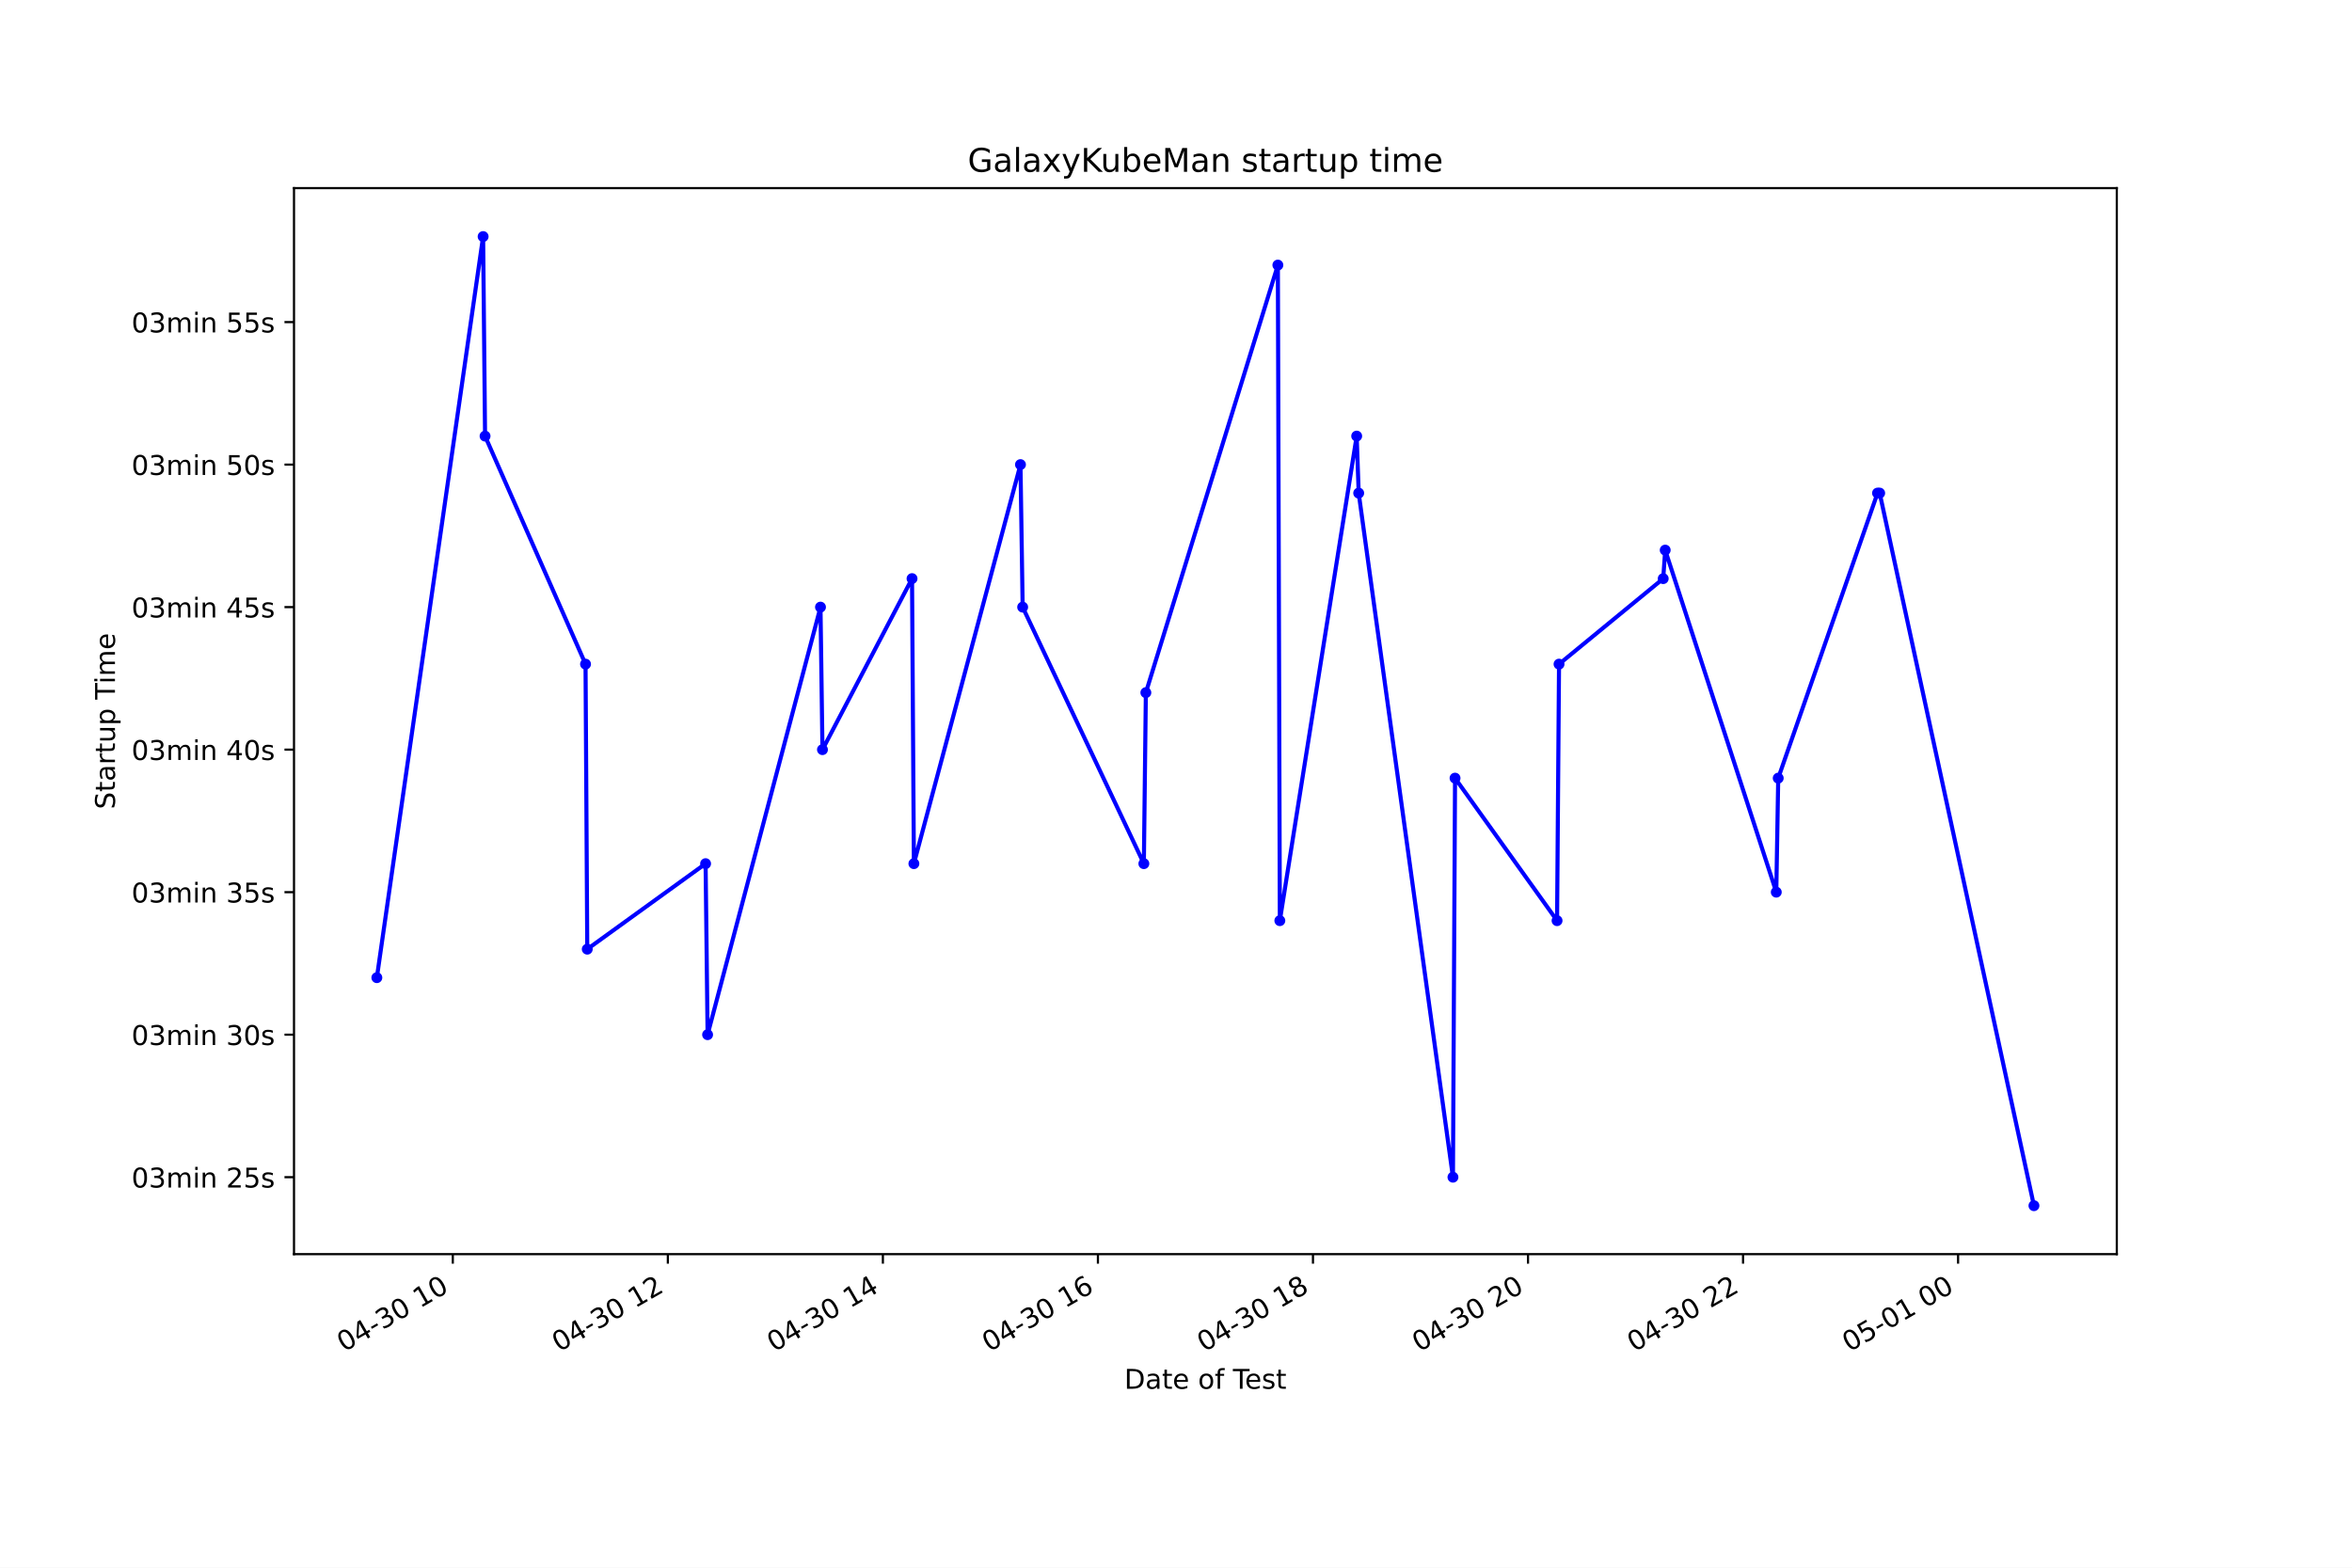
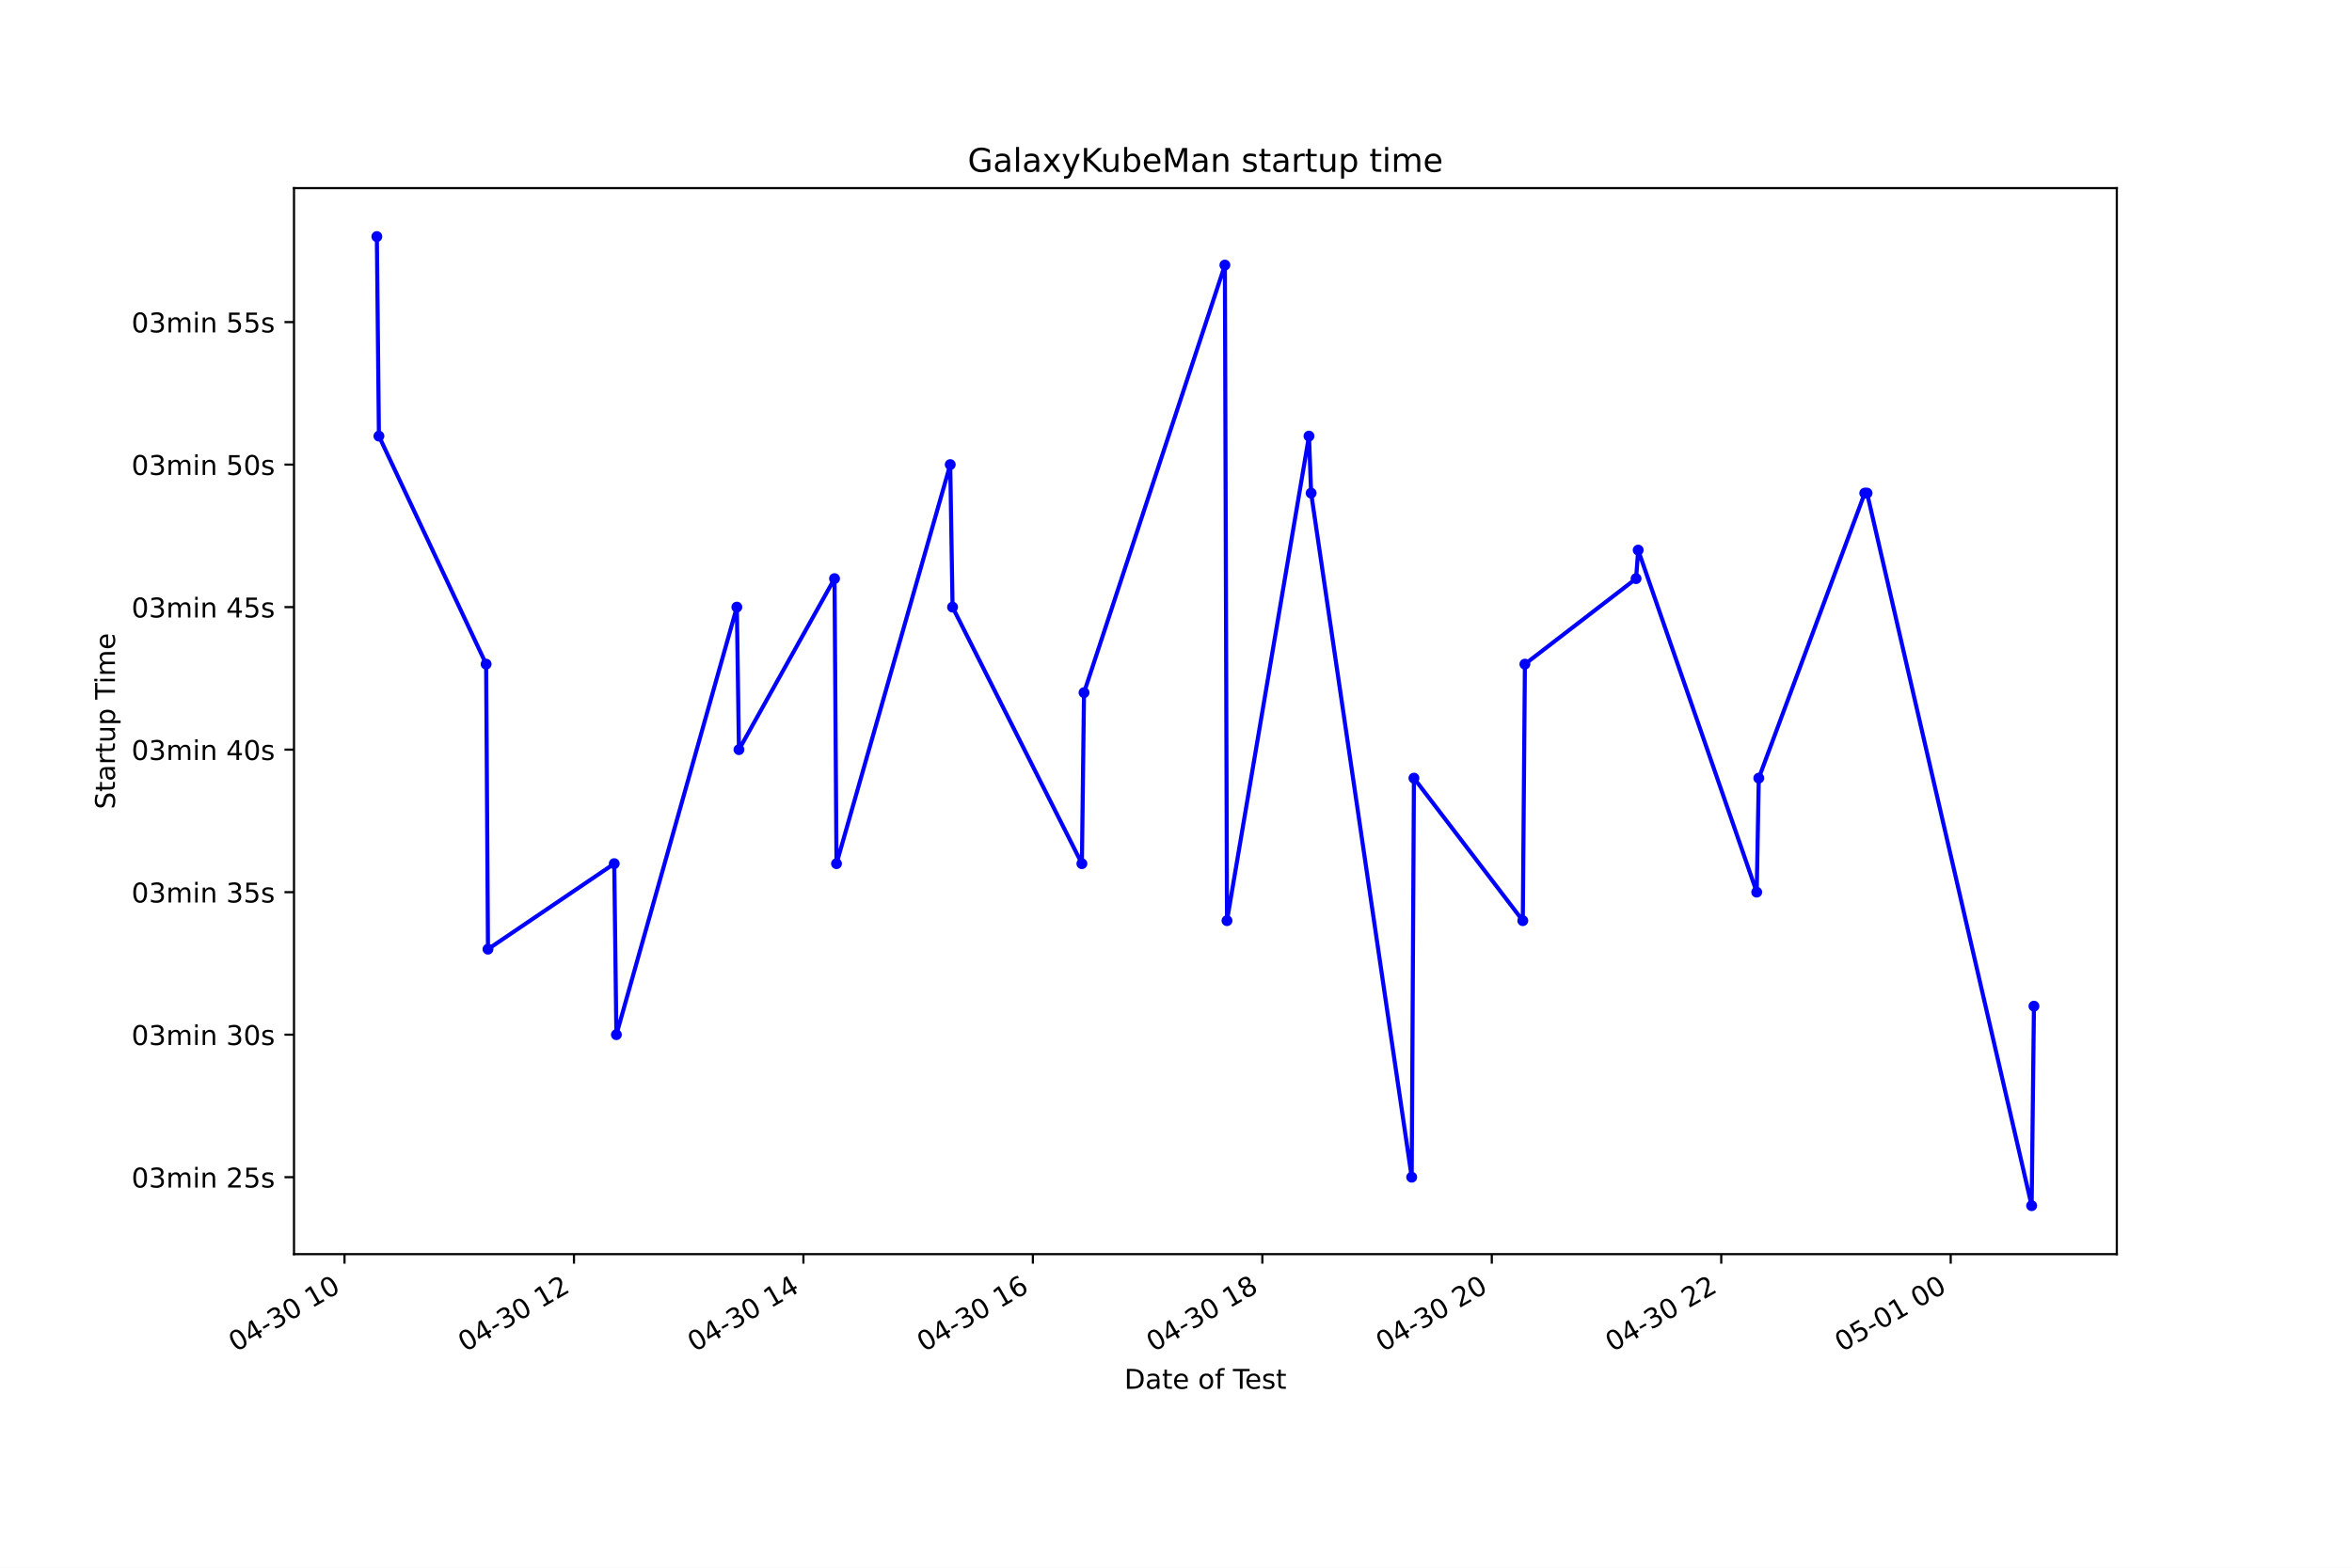
<svg xmlns="http://www.w3.org/2000/svg" xmlns:xlink="http://www.w3.org/1999/xlink" height="576pt" version="1.1" viewBox="0 0 864 576" width="864pt">
  <defs>
    <style type="text/css">*{stroke-linecap:butt;stroke-linejoin:round;}</style>
  </defs>
  <g id="figure_1">
    <g id="patch_1">
      <path d="M 0 576  L 864 576  L 864 0  L 0 0  z " style="fill:#ffffff;" />
    </g>
    <g id="axes_1">
      <g id="patch_2">
        <path d="M 108 460.8  L 777.6 460.8  L 777.6 69.12  L 108 69.12  z " style="fill:#ffffff;" />
      </g>
      <g id="matplotlib.axis_1">
        <g id="xtick_1">
          <g id="line2d_1">
            <defs>
-               <path d="M 0 0  L 0 3.5  " id="mc94b4afe57" style="stroke:#000000;stroke-width:0.8;" />
+               <path d="M 0 0  L 0 3.5  " id="m5b885336c2" style="stroke:#000000;stroke-width:0.8;" />
            </defs>
            <g>
-               <use style="stroke:#000000;stroke-width:0.8;" x="166.337" xlink:href="#mc94b4afe57" y="460.8" />
+               <use style="stroke:#000000;stroke-width:0.8;" x="126.554" xlink:href="#m5b885336c2" y="460.8" />
            </g>
          </g>
          <g id="text_1">
-             <g transform="translate(126.3595 496.8609)rotate(-30)scale(0.1 -0.1)">
+             <g transform="translate(86.57663 496.8609)rotate(-30)scale(0.1 -0.1)">
              <defs>
                <path d="M 2034 4250  Q 1547 4250 1301 3770  Q 1056 3291 1056 2328  Q 1056 1369 1301 889  Q 1547 409 2034 409  Q 2525 409 2770 889  Q 3016 1369 3016 2328  Q 3016 3291 2770 3770  Q 2525 4250 2034 4250  z M 2034 4750  Q 2819 4750 3233 4129  Q 3647 3509 3647 2328  Q 3647 1150 3233 529  Q 2819 -91 2034 -91  Q 1250 -91 836 529  Q 422 1150 422 2328  Q 422 3509 836 4129  Q 1250 4750 2034 4750  z " id="DejaVuSans-30" transform="scale(0.015625)" />
                <path d="M 2419 4116  L 825 1625  L 2419 1625  L 2419 4116  z M 2253 4666  L 3047 4666  L 3047 1625  L 3713 1625  L 3713 1100  L 3047 1100  L 3047 0  L 2419 0  L 2419 1100  L 313 1100  L 313 1709  L 2253 4666  z " id="DejaVuSans-34" transform="scale(0.015625)" />
                <path d="M 313 2009  L 1997 2009  L 1997 1497  L 313 1497  L 313 2009  z " id="DejaVuSans-2d" transform="scale(0.015625)" />
                <path d="M 2597 2516  Q 3050 2419 3304 2112  Q 3559 1806 3559 1356  Q 3559 666 3084 287  Q 2609 -91 1734 -91  Q 1441 -91 1130 -33  Q 819 25 488 141  L 488 750  Q 750 597 1062 519  Q 1375 441 1716 441  Q 2309 441 2620 675  Q 2931 909 2931 1356  Q 2931 1769 2642 2001  Q 2353 2234 1838 2234  L 1294 2234  L 1294 2753  L 1863 2753  Q 2328 2753 2575 2939  Q 2822 3125 2822 3475  Q 2822 3834 2567 4026  Q 2313 4219 1838 4219  Q 1578 4219 1281 4162  Q 984 4106 628 3988  L 628 4550  Q 988 4650 1302 4700  Q 1616 4750 1894 4750  Q 2613 4750 3031 4423  Q 3450 4097 3450 3541  Q 3450 3153 3228 2886  Q 3006 2619 2597 2516  z " id="DejaVuSans-33" transform="scale(0.015625)" />
                <path id="DejaVuSans-20" transform="scale(0.015625)" />
                <path d="M 794 531  L 1825 531  L 1825 4091  L 703 3866  L 703 4441  L 1819 4666  L 2450 4666  L 2450 531  L 3481 531  L 3481 0  L 794 0  L 794 531  z " id="DejaVuSans-31" transform="scale(0.015625)" />
              </defs>
              <use xlink:href="#DejaVuSans-30" />
              <use x="63.623" xlink:href="#DejaVuSans-34" />
              <use x="127.246" xlink:href="#DejaVuSans-2d" />
              <use x="163.33" xlink:href="#DejaVuSans-33" />
              <use x="226.953" xlink:href="#DejaVuSans-30" />
              <use x="290.576" xlink:href="#DejaVuSans-20" />
              <use x="322.363" xlink:href="#DejaVuSans-31" />
              <use x="385.986" xlink:href="#DejaVuSans-30" />
            </g>
          </g>
        </g>
        <g id="xtick_2">
          <g id="line2d_2">
            <g>
-               <use style="stroke:#000000;stroke-width:0.8;" x="245.331" xlink:href="#mc94b4afe57" y="460.8" />
+               <use style="stroke:#000000;stroke-width:0.8;" x="210.844" xlink:href="#m5b885336c2" y="460.8" />
            </g>
          </g>
          <g id="text_2">
-             <g transform="translate(205.3537 496.8609)rotate(-30)scale(0.1 -0.1)">
+             <g transform="translate(170.8668 496.8609)rotate(-30)scale(0.1 -0.1)">
              <defs>
                <path d="M 1228 531  L 3431 531  L 3431 0  L 469 0  L 469 531  Q 828 903 1448 1529  Q 2069 2156 2228 2338  Q 2531 2678 2651 2914  Q 2772 3150 2772 3378  Q 2772 3750 2511 3984  Q 2250 4219 1831 4219  Q 1534 4219 1204 4116  Q 875 4013 500 3803  L 500 4441  Q 881 4594 1212 4672  Q 1544 4750 1819 4750  Q 2544 4750 2975 4387  Q 3406 4025 3406 3419  Q 3406 3131 3298 2873  Q 3191 2616 2906 2266  Q 2828 2175 2409 1742  Q 1991 1309 1228 531  z " id="DejaVuSans-32" transform="scale(0.015625)" />
              </defs>
              <use xlink:href="#DejaVuSans-30" />
              <use x="63.623" xlink:href="#DejaVuSans-34" />
              <use x="127.246" xlink:href="#DejaVuSans-2d" />
              <use x="163.33" xlink:href="#DejaVuSans-33" />
              <use x="226.953" xlink:href="#DejaVuSans-30" />
              <use x="290.576" xlink:href="#DejaVuSans-20" />
              <use x="322.363" xlink:href="#DejaVuSans-31" />
              <use x="385.986" xlink:href="#DejaVuSans-32" />
            </g>
          </g>
        </g>
        <g id="xtick_3">
          <g id="line2d_3">
            <g>
-               <use style="stroke:#000000;stroke-width:0.8;" x="324.325" xlink:href="#mc94b4afe57" y="460.8" />
+               <use style="stroke:#000000;stroke-width:0.8;" x="295.134" xlink:href="#m5b885336c2" y="460.8" />
            </g>
          </g>
          <g id="text_3">
-             <g transform="translate(284.348 496.8609)rotate(-30)scale(0.1 -0.1)">
+             <g transform="translate(255.157 496.8609)rotate(-30)scale(0.1 -0.1)">
              <use xlink:href="#DejaVuSans-30" />
              <use x="63.623" xlink:href="#DejaVuSans-34" />
              <use x="127.246" xlink:href="#DejaVuSans-2d" />
              <use x="163.33" xlink:href="#DejaVuSans-33" />
              <use x="226.953" xlink:href="#DejaVuSans-30" />
              <use x="290.576" xlink:href="#DejaVuSans-20" />
              <use x="322.363" xlink:href="#DejaVuSans-31" />
              <use x="385.986" xlink:href="#DejaVuSans-34" />
            </g>
          </g>
        </g>
        <g id="xtick_4">
          <g id="line2d_4">
            <g>
-               <use style="stroke:#000000;stroke-width:0.8;" x="403.319" xlink:href="#mc94b4afe57" y="460.8" />
+               <use style="stroke:#000000;stroke-width:0.8;" x="379.424" xlink:href="#m5b885336c2" y="460.8" />
            </g>
          </g>
          <g id="text_4">
-             <g transform="translate(363.3422 496.8609)rotate(-30)scale(0.1 -0.1)">
+             <g transform="translate(339.4472 496.8609)rotate(-30)scale(0.1 -0.1)">
              <defs>
                <path d="M 2113 2584  Q 1688 2584 1439 2293  Q 1191 2003 1191 1497  Q 1191 994 1439 701  Q 1688 409 2113 409  Q 2538 409 2786 701  Q 3034 994 3034 1497  Q 3034 2003 2786 2293  Q 2538 2584 2113 2584  z M 3366 4563  L 3366 3988  Q 3128 4100 2886 4159  Q 2644 4219 2406 4219  Q 1781 4219 1451 3797  Q 1122 3375 1075 2522  Q 1259 2794 1537 2939  Q 1816 3084 2150 3084  Q 2853 3084 3261 2657  Q 3669 2231 3669 1497  Q 3669 778 3244 343  Q 2819 -91 2113 -91  Q 1303 -91 875 529  Q 447 1150 447 2328  Q 447 3434 972 4092  Q 1497 4750 2381 4750  Q 2619 4750 2861 4703  Q 3103 4656 3366 4563  z " id="DejaVuSans-36" transform="scale(0.015625)" />
              </defs>
              <use xlink:href="#DejaVuSans-30" />
              <use x="63.623" xlink:href="#DejaVuSans-34" />
              <use x="127.246" xlink:href="#DejaVuSans-2d" />
              <use x="163.33" xlink:href="#DejaVuSans-33" />
              <use x="226.953" xlink:href="#DejaVuSans-30" />
              <use x="290.576" xlink:href="#DejaVuSans-20" />
              <use x="322.363" xlink:href="#DejaVuSans-31" />
              <use x="385.986" xlink:href="#DejaVuSans-36" />
            </g>
          </g>
        </g>
        <g id="xtick_5">
          <g id="line2d_5">
            <g>
-               <use style="stroke:#000000;stroke-width:0.8;" x="482.314" xlink:href="#mc94b4afe57" y="460.8" />
+               <use style="stroke:#000000;stroke-width:0.8;" x="463.714" xlink:href="#m5b885336c2" y="460.8" />
            </g>
          </g>
          <g id="text_5">
-             <g transform="translate(442.3364 496.8609)rotate(-30)scale(0.1 -0.1)">
+             <g transform="translate(423.7373 496.8609)rotate(-30)scale(0.1 -0.1)">
              <defs>
                <path d="M 2034 2216  Q 1584 2216 1326 1975  Q 1069 1734 1069 1313  Q 1069 891 1326 650  Q 1584 409 2034 409  Q 2484 409 2743 651  Q 3003 894 3003 1313  Q 3003 1734 2745 1975  Q 2488 2216 2034 2216  z M 1403 2484  Q 997 2584 770 2862  Q 544 3141 544 3541  Q 544 4100 942 4425  Q 1341 4750 2034 4750  Q 2731 4750 3128 4425  Q 3525 4100 3525 3541  Q 3525 3141 3298 2862  Q 3072 2584 2669 2484  Q 3125 2378 3379 2068  Q 3634 1759 3634 1313  Q 3634 634 3220 271  Q 2806 -91 2034 -91  Q 1263 -91 848 271  Q 434 634 434 1313  Q 434 1759 690 2068  Q 947 2378 1403 2484  z M 1172 3481  Q 1172 3119 1398 2916  Q 1625 2713 2034 2713  Q 2441 2713 2670 2916  Q 2900 3119 2900 3481  Q 2900 3844 2670 4047  Q 2441 4250 2034 4250  Q 1625 4250 1398 4047  Q 1172 3844 1172 3481  z " id="DejaVuSans-38" transform="scale(0.015625)" />
              </defs>
              <use xlink:href="#DejaVuSans-30" />
              <use x="63.623" xlink:href="#DejaVuSans-34" />
              <use x="127.246" xlink:href="#DejaVuSans-2d" />
              <use x="163.33" xlink:href="#DejaVuSans-33" />
              <use x="226.953" xlink:href="#DejaVuSans-30" />
              <use x="290.576" xlink:href="#DejaVuSans-20" />
              <use x="322.363" xlink:href="#DejaVuSans-31" />
              <use x="385.986" xlink:href="#DejaVuSans-38" />
            </g>
          </g>
        </g>
        <g id="xtick_6">
          <g id="line2d_6">
            <g>
-               <use style="stroke:#000000;stroke-width:0.8;" x="561.308" xlink:href="#mc94b4afe57" y="460.8" />
+               <use style="stroke:#000000;stroke-width:0.8;" x="548.005" xlink:href="#m5b885336c2" y="460.8" />
            </g>
          </g>
          <g id="text_6">
-             <g transform="translate(521.3306 496.8609)rotate(-30)scale(0.1 -0.1)">
+             <g transform="translate(508.0275 496.8609)rotate(-30)scale(0.1 -0.1)">
              <use xlink:href="#DejaVuSans-30" />
              <use x="63.623" xlink:href="#DejaVuSans-34" />
              <use x="127.246" xlink:href="#DejaVuSans-2d" />
              <use x="163.33" xlink:href="#DejaVuSans-33" />
              <use x="226.953" xlink:href="#DejaVuSans-30" />
              <use x="290.576" xlink:href="#DejaVuSans-20" />
              <use x="322.363" xlink:href="#DejaVuSans-32" />
              <use x="385.986" xlink:href="#DejaVuSans-30" />
            </g>
          </g>
        </g>
        <g id="xtick_7">
          <g id="line2d_7">
            <g>
-               <use style="stroke:#000000;stroke-width:0.8;" x="640.302" xlink:href="#mc94b4afe57" y="460.8" />
+               <use style="stroke:#000000;stroke-width:0.8;" x="632.295" xlink:href="#m5b885336c2" y="460.8" />
            </g>
          </g>
          <g id="text_7">
-             <g transform="translate(600.3249 496.8609)rotate(-30)scale(0.1 -0.1)">
+             <g transform="translate(592.3177 496.8609)rotate(-30)scale(0.1 -0.1)">
              <use xlink:href="#DejaVuSans-30" />
              <use x="63.623" xlink:href="#DejaVuSans-34" />
              <use x="127.246" xlink:href="#DejaVuSans-2d" />
              <use x="163.33" xlink:href="#DejaVuSans-33" />
              <use x="226.953" xlink:href="#DejaVuSans-30" />
              <use x="290.576" xlink:href="#DejaVuSans-20" />
              <use x="322.363" xlink:href="#DejaVuSans-32" />
              <use x="385.986" xlink:href="#DejaVuSans-32" />
            </g>
          </g>
        </g>
        <g id="xtick_8">
          <g id="line2d_8">
            <g>
-               <use style="stroke:#000000;stroke-width:0.8;" x="719.296" xlink:href="#mc94b4afe57" y="460.8" />
+               <use style="stroke:#000000;stroke-width:0.8;" x="716.585" xlink:href="#m5b885336c2" y="460.8" />
            </g>
          </g>
          <g id="text_8">
-             <g transform="translate(679.3191 496.8609)rotate(-30)scale(0.1 -0.1)">
+             <g transform="translate(676.6079 496.8609)rotate(-30)scale(0.1 -0.1)">
              <defs>
                <path d="M 691 4666  L 3169 4666  L 3169 4134  L 1269 4134  L 1269 2991  Q 1406 3038 1543 3061  Q 1681 3084 1819 3084  Q 2600 3084 3056 2656  Q 3513 2228 3513 1497  Q 3513 744 3044 326  Q 2575 -91 1722 -91  Q 1428 -91 1123 -41  Q 819 9 494 109  L 494 744  Q 775 591 1075 516  Q 1375 441 1709 441  Q 2250 441 2565 725  Q 2881 1009 2881 1497  Q 2881 1984 2565 2268  Q 2250 2553 1709 2553  Q 1456 2553 1204 2497  Q 953 2441 691 2322  L 691 4666  z " id="DejaVuSans-35" transform="scale(0.015625)" />
              </defs>
              <use xlink:href="#DejaVuSans-30" />
              <use x="63.623" xlink:href="#DejaVuSans-35" />
              <use x="127.246" xlink:href="#DejaVuSans-2d" />
              <use x="163.33" xlink:href="#DejaVuSans-30" />
              <use x="226.953" xlink:href="#DejaVuSans-31" />
              <use x="290.576" xlink:href="#DejaVuSans-20" />
              <use x="322.363" xlink:href="#DejaVuSans-30" />
              <use x="385.986" xlink:href="#DejaVuSans-30" />
            </g>
          </g>
        </g>
        <g id="text_9">
          <g transform="translate(413.0063 510.2604)scale(0.1 -0.1)">
            <defs>
              <path d="M 1259 4147  L 1259 519  L 2022 519  Q 2988 519 3436 956  Q 3884 1394 3884 2338  Q 3884 3275 3436 3711  Q 2988 4147 2022 4147  L 1259 4147  z M 628 4666  L 1925 4666  Q 3281 4666 3915 4102  Q 4550 3538 4550 2338  Q 4550 1131 3912 565  Q 3275 0 1925 0  L 628 0  L 628 4666  z " id="DejaVuSans-44" transform="scale(0.015625)" />
              <path d="M 2194 1759  Q 1497 1759 1228 1600  Q 959 1441 959 1056  Q 959 750 1161 570  Q 1363 391 1709 391  Q 2188 391 2477 730  Q 2766 1069 2766 1631  L 2766 1759  L 2194 1759  z M 3341 1997  L 3341 0  L 2766 0  L 2766 531  Q 2569 213 2275 61  Q 1981 -91 1556 -91  Q 1019 -91 701 211  Q 384 513 384 1019  Q 384 1609 779 1909  Q 1175 2209 1959 2209  L 2766 2209  L 2766 2266  Q 2766 2663 2505 2880  Q 2244 3097 1772 3097  Q 1472 3097 1187 3025  Q 903 2953 641 2809  L 641 3341  Q 956 3463 1253 3523  Q 1550 3584 1831 3584  Q 2591 3584 2966 3190  Q 3341 2797 3341 1997  z " id="DejaVuSans-61" transform="scale(0.015625)" />
              <path d="M 1172 4494  L 1172 3500  L 2356 3500  L 2356 3053  L 1172 3053  L 1172 1153  Q 1172 725 1289 603  Q 1406 481 1766 481  L 2356 481  L 2356 0  L 1766 0  Q 1100 0 847 248  Q 594 497 594 1153  L 594 3053  L 172 3053  L 172 3500  L 594 3500  L 594 4494  L 1172 4494  z " id="DejaVuSans-74" transform="scale(0.015625)" />
              <path d="M 3597 1894  L 3597 1613  L 953 1613  Q 991 1019 1311 708  Q 1631 397 2203 397  Q 2534 397 2845 478  Q 3156 559 3463 722  L 3463 178  Q 3153 47 2828 -22  Q 2503 -91 2169 -91  Q 1331 -91 842 396  Q 353 884 353 1716  Q 353 2575 817 3079  Q 1281 3584 2069 3584  Q 2775 3584 3186 3129  Q 3597 2675 3597 1894  z M 3022 2063  Q 3016 2534 2758 2815  Q 2500 3097 2075 3097  Q 1594 3097 1305 2825  Q 1016 2553 972 2059  L 3022 2063  z " id="DejaVuSans-65" transform="scale(0.015625)" />
              <path d="M 1959 3097  Q 1497 3097 1228 2736  Q 959 2375 959 1747  Q 959 1119 1226 758  Q 1494 397 1959 397  Q 2419 397 2687 759  Q 2956 1122 2956 1747  Q 2956 2369 2687 2733  Q 2419 3097 1959 3097  z M 1959 3584  Q 2709 3584 3137 3096  Q 3566 2609 3566 1747  Q 3566 888 3137 398  Q 2709 -91 1959 -91  Q 1206 -91 779 398  Q 353 888 353 1747  Q 353 2609 779 3096  Q 1206 3584 1959 3584  z " id="DejaVuSans-6f" transform="scale(0.015625)" />
              <path d="M 2375 4863  L 2375 4384  L 1825 4384  Q 1516 4384 1395 4259  Q 1275 4134 1275 3809  L 1275 3500  L 2222 3500  L 2222 3053  L 1275 3053  L 1275 0  L 697 0  L 697 3053  L 147 3053  L 147 3500  L 697 3500  L 697 3744  Q 697 4328 969 4595  Q 1241 4863 1831 4863  L 2375 4863  z " id="DejaVuSans-66" transform="scale(0.015625)" />
              <path d="M -19 4666  L 3928 4666  L 3928 4134  L 2272 4134  L 2272 0  L 1638 0  L 1638 4134  L -19 4134  L -19 4666  z " id="DejaVuSans-54" transform="scale(0.015625)" />
              <path d="M 2834 3397  L 2834 2853  Q 2591 2978 2328 3040  Q 2066 3103 1784 3103  Q 1356 3103 1142 2972  Q 928 2841 928 2578  Q 928 2378 1081 2264  Q 1234 2150 1697 2047  L 1894 2003  Q 2506 1872 2764 1633  Q 3022 1394 3022 966  Q 3022 478 2636 193  Q 2250 -91 1575 -91  Q 1294 -91 989 -36  Q 684 19 347 128  L 347 722  Q 666 556 975 473  Q 1284 391 1588 391  Q 1994 391 2212 530  Q 2431 669 2431 922  Q 2431 1156 2273 1281  Q 2116 1406 1581 1522  L 1381 1569  Q 847 1681 609 1914  Q 372 2147 372 2553  Q 372 3047 722 3315  Q 1072 3584 1716 3584  Q 2034 3584 2315 3537  Q 2597 3491 2834 3397  z " id="DejaVuSans-73" transform="scale(0.015625)" />
            </defs>
            <use xlink:href="#DejaVuSans-44" />
            <use x="77.002" xlink:href="#DejaVuSans-61" />
            <use x="138.281" xlink:href="#DejaVuSans-74" />
            <use x="177.49" xlink:href="#DejaVuSans-65" />
            <use x="239.014" xlink:href="#DejaVuSans-20" />
            <use x="270.801" xlink:href="#DejaVuSans-6f" />
            <use x="331.982" xlink:href="#DejaVuSans-66" />
            <use x="367.188" xlink:href="#DejaVuSans-20" />
            <use x="398.975" xlink:href="#DejaVuSans-54" />
            <use x="443.059" xlink:href="#DejaVuSans-65" />
            <use x="504.582" xlink:href="#DejaVuSans-73" />
            <use x="556.682" xlink:href="#DejaVuSans-74" />
          </g>
        </g>
      </g>
      <g id="matplotlib.axis_2">
        <g id="ytick_1">
          <g id="line2d_9">
            <defs>
-               <path d="M 0 0  L -3.5 0  " id="m1eb9b93378" style="stroke:#000000;stroke-width:0.8;" />
+               <path d="M 0 0  L -3.5 0  " id="m0402d2eac6" style="stroke:#000000;stroke-width:0.8;" />
            </defs>
            <g>
-               <use style="stroke:#000000;stroke-width:0.8;" x="108" xlink:href="#m1eb9b93378" y="432.524" />
+               <use style="stroke:#000000;stroke-width:0.8;" x="108" xlink:href="#m0402d2eac6" y="432.524" />
            </g>
          </g>
          <g id="text_10">
            <g transform="translate(48.30625 436.3229)scale(0.1 -0.1)">
              <defs>
                <path d="M 3328 2828  Q 3544 3216 3844 3400  Q 4144 3584 4550 3584  Q 5097 3584 5394 3201  Q 5691 2819 5691 2113  L 5691 0  L 5113 0  L 5113 2094  Q 5113 2597 4934 2840  Q 4756 3084 4391 3084  Q 3944 3084 3684 2787  Q 3425 2491 3425 1978  L 3425 0  L 2847 0  L 2847 2094  Q 2847 2600 2669 2842  Q 2491 3084 2119 3084  Q 1678 3084 1418 2786  Q 1159 2488 1159 1978  L 1159 0  L 581 0  L 581 3500  L 1159 3500  L 1159 2956  Q 1356 3278 1631 3431  Q 1906 3584 2284 3584  Q 2666 3584 2933 3390  Q 3200 3197 3328 2828  z " id="DejaVuSans-6d" transform="scale(0.015625)" />
                <path d="M 603 3500  L 1178 3500  L 1178 0  L 603 0  L 603 3500  z M 603 4863  L 1178 4863  L 1178 4134  L 603 4134  L 603 4863  z " id="DejaVuSans-69" transform="scale(0.015625)" />
                <path d="M 3513 2113  L 3513 0  L 2938 0  L 2938 2094  Q 2938 2591 2744 2837  Q 2550 3084 2163 3084  Q 1697 3084 1428 2787  Q 1159 2491 1159 1978  L 1159 0  L 581 0  L 581 3500  L 1159 3500  L 1159 2956  Q 1366 3272 1645 3428  Q 1925 3584 2291 3584  Q 2894 3584 3203 3211  Q 3513 2838 3513 2113  z " id="DejaVuSans-6e" transform="scale(0.015625)" />
              </defs>
              <use xlink:href="#DejaVuSans-30" />
              <use x="63.623" xlink:href="#DejaVuSans-33" />
              <use x="127.246" xlink:href="#DejaVuSans-6d" />
              <use x="224.658" xlink:href="#DejaVuSans-69" />
              <use x="252.441" xlink:href="#DejaVuSans-6e" />
              <use x="315.82" xlink:href="#DejaVuSans-20" />
              <use x="347.607" xlink:href="#DejaVuSans-32" />
              <use x="411.23" xlink:href="#DejaVuSans-35" />
              <use x="474.854" xlink:href="#DejaVuSans-73" />
            </g>
          </g>
        </g>
        <g id="ytick_2">
          <g id="line2d_10">
            <g>
-               <use style="stroke:#000000;stroke-width:0.8;" x="108" xlink:href="#m1eb9b93378" y="380.16" />
+               <use style="stroke:#000000;stroke-width:0.8;" x="108" xlink:href="#m0402d2eac6" y="380.16" />
            </g>
          </g>
          <g id="text_11">
            <g transform="translate(48.30625 383.9592)scale(0.1 -0.1)">
              <use xlink:href="#DejaVuSans-30" />
              <use x="63.623" xlink:href="#DejaVuSans-33" />
              <use x="127.246" xlink:href="#DejaVuSans-6d" />
              <use x="224.658" xlink:href="#DejaVuSans-69" />
              <use x="252.441" xlink:href="#DejaVuSans-6e" />
              <use x="315.82" xlink:href="#DejaVuSans-20" />
              <use x="347.607" xlink:href="#DejaVuSans-33" />
              <use x="411.23" xlink:href="#DejaVuSans-30" />
              <use x="474.854" xlink:href="#DejaVuSans-73" />
            </g>
          </g>
        </g>
        <g id="ytick_3">
          <g id="line2d_11">
            <g>
-               <use style="stroke:#000000;stroke-width:0.8;" x="108" xlink:href="#m1eb9b93378" y="327.796" />
+               <use style="stroke:#000000;stroke-width:0.8;" x="108" xlink:href="#m0402d2eac6" y="327.796" />
            </g>
          </g>
          <g id="text_12">
            <g transform="translate(48.30625 331.5956)scale(0.1 -0.1)">
              <use xlink:href="#DejaVuSans-30" />
              <use x="63.623" xlink:href="#DejaVuSans-33" />
              <use x="127.246" xlink:href="#DejaVuSans-6d" />
              <use x="224.658" xlink:href="#DejaVuSans-69" />
              <use x="252.441" xlink:href="#DejaVuSans-6e" />
              <use x="315.82" xlink:href="#DejaVuSans-20" />
              <use x="347.607" xlink:href="#DejaVuSans-33" />
              <use x="411.23" xlink:href="#DejaVuSans-35" />
              <use x="474.854" xlink:href="#DejaVuSans-73" />
            </g>
          </g>
        </g>
        <g id="ytick_4">
          <g id="line2d_12">
            <g>
-               <use style="stroke:#000000;stroke-width:0.8;" x="108" xlink:href="#m1eb9b93378" y="275.433" />
+               <use style="stroke:#000000;stroke-width:0.8;" x="108" xlink:href="#m0402d2eac6" y="275.433" />
            </g>
          </g>
          <g id="text_13">
            <g transform="translate(48.30625 279.2319)scale(0.1 -0.1)">
              <use xlink:href="#DejaVuSans-30" />
              <use x="63.623" xlink:href="#DejaVuSans-33" />
              <use x="127.246" xlink:href="#DejaVuSans-6d" />
              <use x="224.658" xlink:href="#DejaVuSans-69" />
              <use x="252.441" xlink:href="#DejaVuSans-6e" />
              <use x="315.82" xlink:href="#DejaVuSans-20" />
              <use x="347.607" xlink:href="#DejaVuSans-34" />
              <use x="411.23" xlink:href="#DejaVuSans-30" />
              <use x="474.854" xlink:href="#DejaVuSans-73" />
            </g>
          </g>
        </g>
        <g id="ytick_5">
          <g id="line2d_13">
            <g>
-               <use style="stroke:#000000;stroke-width:0.8;" x="108" xlink:href="#m1eb9b93378" y="223.069" />
+               <use style="stroke:#000000;stroke-width:0.8;" x="108" xlink:href="#m0402d2eac6" y="223.069" />
            </g>
          </g>
          <g id="text_14">
            <g transform="translate(48.30625 226.8683)scale(0.1 -0.1)">
              <use xlink:href="#DejaVuSans-30" />
              <use x="63.623" xlink:href="#DejaVuSans-33" />
              <use x="127.246" xlink:href="#DejaVuSans-6d" />
              <use x="224.658" xlink:href="#DejaVuSans-69" />
              <use x="252.441" xlink:href="#DejaVuSans-6e" />
              <use x="315.82" xlink:href="#DejaVuSans-20" />
              <use x="347.607" xlink:href="#DejaVuSans-34" />
              <use x="411.23" xlink:href="#DejaVuSans-35" />
              <use x="474.854" xlink:href="#DejaVuSans-73" />
            </g>
          </g>
        </g>
        <g id="ytick_6">
          <g id="line2d_14">
            <g>
-               <use style="stroke:#000000;stroke-width:0.8;" x="108" xlink:href="#m1eb9b93378" y="170.705" />
+               <use style="stroke:#000000;stroke-width:0.8;" x="108" xlink:href="#m0402d2eac6" y="170.705" />
            </g>
          </g>
          <g id="text_15">
            <g transform="translate(48.30625 174.5047)scale(0.1 -0.1)">
              <use xlink:href="#DejaVuSans-30" />
              <use x="63.623" xlink:href="#DejaVuSans-33" />
              <use x="127.246" xlink:href="#DejaVuSans-6d" />
              <use x="224.658" xlink:href="#DejaVuSans-69" />
              <use x="252.441" xlink:href="#DejaVuSans-6e" />
              <use x="315.82" xlink:href="#DejaVuSans-20" />
              <use x="347.607" xlink:href="#DejaVuSans-35" />
              <use x="411.23" xlink:href="#DejaVuSans-30" />
              <use x="474.854" xlink:href="#DejaVuSans-73" />
            </g>
          </g>
        </g>
        <g id="ytick_7">
          <g id="line2d_15">
            <g>
-               <use style="stroke:#000000;stroke-width:0.8;" x="108" xlink:href="#m1eb9b93378" y="118.342" />
+               <use style="stroke:#000000;stroke-width:0.8;" x="108" xlink:href="#m0402d2eac6" y="118.342" />
            </g>
          </g>
          <g id="text_16">
            <g transform="translate(48.30625 122.141)scale(0.1 -0.1)">
              <use xlink:href="#DejaVuSans-30" />
              <use x="63.623" xlink:href="#DejaVuSans-33" />
              <use x="127.246" xlink:href="#DejaVuSans-6d" />
              <use x="224.658" xlink:href="#DejaVuSans-69" />
              <use x="252.441" xlink:href="#DejaVuSans-6e" />
              <use x="315.82" xlink:href="#DejaVuSans-20" />
              <use x="347.607" xlink:href="#DejaVuSans-35" />
              <use x="411.23" xlink:href="#DejaVuSans-35" />
              <use x="474.854" xlink:href="#DejaVuSans-73" />
            </g>
          </g>
        </g>
        <g id="text_17">
          <g transform="translate(42.22656 297.3397)rotate(-90)scale(0.1 -0.1)">
            <defs>
              <path d="M 3425 4513  L 3425 3897  Q 3066 4069 2747 4153  Q 2428 4238 2131 4238  Q 1616 4238 1336 4038  Q 1056 3838 1056 3469  Q 1056 3159 1242 3001  Q 1428 2844 1947 2747  L 2328 2669  Q 3034 2534 3370 2195  Q 3706 1856 3706 1288  Q 3706 609 3251 259  Q 2797 -91 1919 -91  Q 1588 -91 1214 -16  Q 841 59 441 206  L 441 856  Q 825 641 1194 531  Q 1563 422 1919 422  Q 2459 422 2753 634  Q 3047 847 3047 1241  Q 3047 1584 2836 1778  Q 2625 1972 2144 2069  L 1759 2144  Q 1053 2284 737 2584  Q 422 2884 422 3419  Q 422 4038 858 4394  Q 1294 4750 2059 4750  Q 2388 4750 2728 4690  Q 3069 4631 3425 4513  z " id="DejaVuSans-53" transform="scale(0.015625)" />
              <path d="M 2631 2963  Q 2534 3019 2420 3045  Q 2306 3072 2169 3072  Q 1681 3072 1420 2755  Q 1159 2438 1159 1844  L 1159 0  L 581 0  L 581 3500  L 1159 3500  L 1159 2956  Q 1341 3275 1631 3429  Q 1922 3584 2338 3584  Q 2397 3584 2469 3576  Q 2541 3569 2628 3553  L 2631 2963  z " id="DejaVuSans-72" transform="scale(0.015625)" />
              <path d="M 544 1381  L 544 3500  L 1119 3500  L 1119 1403  Q 1119 906 1312 657  Q 1506 409 1894 409  Q 2359 409 2629 706  Q 2900 1003 2900 1516  L 2900 3500  L 3475 3500  L 3475 0  L 2900 0  L 2900 538  Q 2691 219 2414 64  Q 2138 -91 1772 -91  Q 1169 -91 856 284  Q 544 659 544 1381  z M 1991 3584  L 1991 3584  z " id="DejaVuSans-75" transform="scale(0.015625)" />
              <path d="M 1159 525  L 1159 -1331  L 581 -1331  L 581 3500  L 1159 3500  L 1159 2969  Q 1341 3281 1617 3432  Q 1894 3584 2278 3584  Q 2916 3584 3314 3078  Q 3713 2572 3713 1747  Q 3713 922 3314 415  Q 2916 -91 2278 -91  Q 1894 -91 1617 61  Q 1341 213 1159 525  z M 3116 1747  Q 3116 2381 2855 2742  Q 2594 3103 2138 3103  Q 1681 3103 1420 2742  Q 1159 2381 1159 1747  Q 1159 1113 1420 752  Q 1681 391 2138 391  Q 2594 391 2855 752  Q 3116 1113 3116 1747  z " id="DejaVuSans-70" transform="scale(0.015625)" />
            </defs>
            <use xlink:href="#DejaVuSans-53" />
            <use x="63.477" xlink:href="#DejaVuSans-74" />
            <use x="102.686" xlink:href="#DejaVuSans-61" />
            <use x="163.965" xlink:href="#DejaVuSans-72" />
            <use x="205.078" xlink:href="#DejaVuSans-74" />
            <use x="244.287" xlink:href="#DejaVuSans-75" />
            <use x="307.666" xlink:href="#DejaVuSans-70" />
            <use x="371.143" xlink:href="#DejaVuSans-20" />
            <use x="402.93" xlink:href="#DejaVuSans-54" />
            <use x="460.889" xlink:href="#DejaVuSans-69" />
            <use x="488.672" xlink:href="#DejaVuSans-6d" />
            <use x="586.084" xlink:href="#DejaVuSans-65" />
          </g>
        </g>
      </g>
      <g id="line2d_16">
-         <path clip-path="url(#pd24fa45492)" d="M 747.164 442.996  L 690.496 181.178  L 689.706 181.178  L 653.226 285.905  L 652.513 327.796  L 611.71 202.124  L 610.975 212.596  L 572.707 244.015  L 571.983 338.269  L 534.505 285.905  L 533.737 432.524  L 499.111 181.178  L 498.376 160.233  L 470.146 338.269  L 469.422 97.396  L 420.928 254.487  L 420.193 317.324  L 375.671 223.069  L 374.87 170.705  L 335.713 317.324  L 335.033 212.596  L 302.13 275.433  L 301.406 223.069  L 259.934 380.16  L 259.199 317.324  L 215.73 348.742  L 215.094 244.015  L 178.186 160.233  L 177.473 86.924  L 138.436 359.215  " style="fill:none;stroke:#0000ff;stroke-linecap:square;stroke-width:1.5;" />
+         <path clip-path="url(#p90bedf0ac6)" d="M 747.164 369.687  L 746.321 442.996  L 685.854 181.178  L 685.011 181.178  L 646.086 285.905  L 645.325 327.796  L 601.786 202.124  L 601.002 212.596  L 560.168 244.015  L 559.396 338.269  L 519.405 285.905  L 518.585 432.524  L 481.638 181.178  L 480.854 160.233  L 450.731 338.269  L 449.959 97.396  L 398.214 254.487  L 397.43 317.324  L 349.923 223.069  L 349.068 170.705  L 307.286 317.324  L 306.56 212.596  L 271.451 275.433  L 270.678 223.069  L 226.426 380.16  L 225.642 317.324  L 179.259 348.742  L 178.58 244.015  L 139.197 160.233  L 138.436 86.924  " style="fill:none;stroke:#0000ff;stroke-linecap:square;stroke-width:1.5;" />
        <defs>
-           <path d="M 0 1.5  C 0.398 1.5 0.779 1.342 1.061 1.061  C 1.342 0.779 1.5 0.398 1.5 0  C 1.5 -0.398 1.342 -0.779 1.061 -1.061  C 0.779 -1.342 0.398 -1.5 0 -1.5  C -0.398 -1.5 -0.779 -1.342 -1.061 -1.061  C -1.342 -0.779 -1.5 -0.398 -1.5 0  C -1.5 0.398 -1.342 0.779 -1.061 1.061  C -0.779 1.342 -0.398 1.5 0 1.5  z " id="mfed22b05e3" style="stroke:#0000ff;" />
+           <path d="M 0 1.5  C 0.398 1.5 0.779 1.342 1.061 1.061  C 1.342 0.779 1.5 0.398 1.5 0  C 1.5 -0.398 1.342 -0.779 1.061 -1.061  C 0.779 -1.342 0.398 -1.5 0 -1.5  C -0.398 -1.5 -0.779 -1.342 -1.061 -1.061  C -1.342 -0.779 -1.5 -0.398 -1.5 0  C -1.5 0.398 -1.342 0.779 -1.061 1.061  C -0.779 1.342 -0.398 1.5 0 1.5  z " id="m17016e5aab" style="stroke:#0000ff;" />
        </defs>
-         <g clip-path="url(#pd24fa45492)">
-           <use style="fill:#0000ff;stroke:#0000ff;" x="747.164" xlink:href="#mfed22b05e3" y="442.996" />
-           <use style="fill:#0000ff;stroke:#0000ff;" x="690.496" xlink:href="#mfed22b05e3" y="181.178" />
-           <use style="fill:#0000ff;stroke:#0000ff;" x="689.706" xlink:href="#mfed22b05e3" y="181.178" />
-           <use style="fill:#0000ff;stroke:#0000ff;" x="653.226" xlink:href="#mfed22b05e3" y="285.905" />
-           <use style="fill:#0000ff;stroke:#0000ff;" x="652.513" xlink:href="#mfed22b05e3" y="327.796" />
-           <use style="fill:#0000ff;stroke:#0000ff;" x="611.71" xlink:href="#mfed22b05e3" y="202.124" />
-           <use style="fill:#0000ff;stroke:#0000ff;" x="610.975" xlink:href="#mfed22b05e3" y="212.596" />
-           <use style="fill:#0000ff;stroke:#0000ff;" x="572.707" xlink:href="#mfed22b05e3" y="244.015" />
-           <use style="fill:#0000ff;stroke:#0000ff;" x="571.983" xlink:href="#mfed22b05e3" y="338.269" />
-           <use style="fill:#0000ff;stroke:#0000ff;" x="534.505" xlink:href="#mfed22b05e3" y="285.905" />
-           <use style="fill:#0000ff;stroke:#0000ff;" x="533.737" xlink:href="#mfed22b05e3" y="432.524" />
-           <use style="fill:#0000ff;stroke:#0000ff;" x="499.111" xlink:href="#mfed22b05e3" y="181.178" />
-           <use style="fill:#0000ff;stroke:#0000ff;" x="498.376" xlink:href="#mfed22b05e3" y="160.233" />
-           <use style="fill:#0000ff;stroke:#0000ff;" x="470.146" xlink:href="#mfed22b05e3" y="338.269" />
-           <use style="fill:#0000ff;stroke:#0000ff;" x="469.422" xlink:href="#mfed22b05e3" y="97.396" />
-           <use style="fill:#0000ff;stroke:#0000ff;" x="420.928" xlink:href="#mfed22b05e3" y="254.487" />
-           <use style="fill:#0000ff;stroke:#0000ff;" x="420.193" xlink:href="#mfed22b05e3" y="317.324" />
-           <use style="fill:#0000ff;stroke:#0000ff;" x="375.671" xlink:href="#mfed22b05e3" y="223.069" />
-           <use style="fill:#0000ff;stroke:#0000ff;" x="374.87" xlink:href="#mfed22b05e3" y="170.705" />
-           <use style="fill:#0000ff;stroke:#0000ff;" x="335.713" xlink:href="#mfed22b05e3" y="317.324" />
-           <use style="fill:#0000ff;stroke:#0000ff;" x="335.033" xlink:href="#mfed22b05e3" y="212.596" />
-           <use style="fill:#0000ff;stroke:#0000ff;" x="302.13" xlink:href="#mfed22b05e3" y="275.433" />
-           <use style="fill:#0000ff;stroke:#0000ff;" x="301.406" xlink:href="#mfed22b05e3" y="223.069" />
-           <use style="fill:#0000ff;stroke:#0000ff;" x="259.934" xlink:href="#mfed22b05e3" y="380.16" />
-           <use style="fill:#0000ff;stroke:#0000ff;" x="259.199" xlink:href="#mfed22b05e3" y="317.324" />
-           <use style="fill:#0000ff;stroke:#0000ff;" x="215.73" xlink:href="#mfed22b05e3" y="348.742" />
-           <use style="fill:#0000ff;stroke:#0000ff;" x="215.094" xlink:href="#mfed22b05e3" y="244.015" />
-           <use style="fill:#0000ff;stroke:#0000ff;" x="178.186" xlink:href="#mfed22b05e3" y="160.233" />
-           <use style="fill:#0000ff;stroke:#0000ff;" x="177.473" xlink:href="#mfed22b05e3" y="86.924" />
-           <use style="fill:#0000ff;stroke:#0000ff;" x="138.436" xlink:href="#mfed22b05e3" y="359.215" />
+         <g clip-path="url(#p90bedf0ac6)">
+           <use style="fill:#0000ff;stroke:#0000ff;" x="747.164" xlink:href="#m17016e5aab" y="369.687" />
+           <use style="fill:#0000ff;stroke:#0000ff;" x="746.321" xlink:href="#m17016e5aab" y="442.996" />
+           <use style="fill:#0000ff;stroke:#0000ff;" x="685.854" xlink:href="#m17016e5aab" y="181.178" />
+           <use style="fill:#0000ff;stroke:#0000ff;" x="685.011" xlink:href="#m17016e5aab" y="181.178" />
+           <use style="fill:#0000ff;stroke:#0000ff;" x="646.086" xlink:href="#m17016e5aab" y="285.905" />
+           <use style="fill:#0000ff;stroke:#0000ff;" x="645.325" xlink:href="#m17016e5aab" y="327.796" />
+           <use style="fill:#0000ff;stroke:#0000ff;" x="601.786" xlink:href="#m17016e5aab" y="202.124" />
+           <use style="fill:#0000ff;stroke:#0000ff;" x="601.002" xlink:href="#m17016e5aab" y="212.596" />
+           <use style="fill:#0000ff;stroke:#0000ff;" x="560.168" xlink:href="#m17016e5aab" y="244.015" />
+           <use style="fill:#0000ff;stroke:#0000ff;" x="559.396" xlink:href="#m17016e5aab" y="338.269" />
+           <use style="fill:#0000ff;stroke:#0000ff;" x="519.405" xlink:href="#m17016e5aab" y="285.905" />
+           <use style="fill:#0000ff;stroke:#0000ff;" x="518.585" xlink:href="#m17016e5aab" y="432.524" />
+           <use style="fill:#0000ff;stroke:#0000ff;" x="481.638" xlink:href="#m17016e5aab" y="181.178" />
+           <use style="fill:#0000ff;stroke:#0000ff;" x="480.854" xlink:href="#m17016e5aab" y="160.233" />
+           <use style="fill:#0000ff;stroke:#0000ff;" x="450.731" xlink:href="#m17016e5aab" y="338.269" />
+           <use style="fill:#0000ff;stroke:#0000ff;" x="449.959" xlink:href="#m17016e5aab" y="97.396" />
+           <use style="fill:#0000ff;stroke:#0000ff;" x="398.214" xlink:href="#m17016e5aab" y="254.487" />
+           <use style="fill:#0000ff;stroke:#0000ff;" x="397.43" xlink:href="#m17016e5aab" y="317.324" />
+           <use style="fill:#0000ff;stroke:#0000ff;" x="349.923" xlink:href="#m17016e5aab" y="223.069" />
+           <use style="fill:#0000ff;stroke:#0000ff;" x="349.068" xlink:href="#m17016e5aab" y="170.705" />
+           <use style="fill:#0000ff;stroke:#0000ff;" x="307.286" xlink:href="#m17016e5aab" y="317.324" />
+           <use style="fill:#0000ff;stroke:#0000ff;" x="306.56" xlink:href="#m17016e5aab" y="212.596" />
+           <use style="fill:#0000ff;stroke:#0000ff;" x="271.451" xlink:href="#m17016e5aab" y="275.433" />
+           <use style="fill:#0000ff;stroke:#0000ff;" x="270.678" xlink:href="#m17016e5aab" y="223.069" />
+           <use style="fill:#0000ff;stroke:#0000ff;" x="226.426" xlink:href="#m17016e5aab" y="380.16" />
+           <use style="fill:#0000ff;stroke:#0000ff;" x="225.642" xlink:href="#m17016e5aab" y="317.324" />
+           <use style="fill:#0000ff;stroke:#0000ff;" x="179.259" xlink:href="#m17016e5aab" y="348.742" />
+           <use style="fill:#0000ff;stroke:#0000ff;" x="178.58" xlink:href="#m17016e5aab" y="244.015" />
+           <use style="fill:#0000ff;stroke:#0000ff;" x="139.197" xlink:href="#m17016e5aab" y="160.233" />
+           <use style="fill:#0000ff;stroke:#0000ff;" x="138.436" xlink:href="#m17016e5aab" y="86.924" />
        </g>
      </g>
      <g id="patch_3">
        <path d="M 108 460.8  L 108 69.12  " style="fill:none;stroke:#000000;stroke-linecap:square;stroke-linejoin:miter;stroke-width:0.8;" />
      </g>
      <g id="patch_4">
        <path d="M 777.6 460.8  L 777.6 69.12  " style="fill:none;stroke:#000000;stroke-linecap:square;stroke-linejoin:miter;stroke-width:0.8;" />
      </g>
      <g id="patch_5">
        <path d="M 108 460.8  L 777.6 460.8  " style="fill:none;stroke:#000000;stroke-linecap:square;stroke-linejoin:miter;stroke-width:0.8;" />
      </g>
      <g id="patch_6">
        <path d="M 108 69.12  L 777.6 69.12  " style="fill:none;stroke:#000000;stroke-linecap:square;stroke-linejoin:miter;stroke-width:0.8;" />
      </g>
      <g id="text_18">
        <g transform="translate(355.4794 63.12)scale(0.12 -0.12)">
          <defs>
            <path d="M 3809 666  L 3809 1919  L 2778 1919  L 2778 2438  L 4434 2438  L 4434 434  Q 4069 175 3628 42  Q 3188 -91 2688 -91  Q 1594 -91 976 548  Q 359 1188 359 2328  Q 359 3472 976 4111  Q 1594 4750 2688 4750  Q 3144 4750 3555 4637  Q 3966 4525 4313 4306  L 4313 3634  Q 3963 3931 3569 4081  Q 3175 4231 2741 4231  Q 1884 4231 1454 3753  Q 1025 3275 1025 2328  Q 1025 1384 1454 906  Q 1884 428 2741 428  Q 3075 428 3337 486  Q 3600 544 3809 666  z " id="DejaVuSans-47" transform="scale(0.015625)" />
            <path d="M 603 4863  L 1178 4863  L 1178 0  L 603 0  L 603 4863  z " id="DejaVuSans-6c" transform="scale(0.015625)" />
            <path d="M 3513 3500  L 2247 1797  L 3578 0  L 2900 0  L 1881 1375  L 863 0  L 184 0  L 1544 1831  L 300 3500  L 978 3500  L 1906 2253  L 2834 3500  L 3513 3500  z " id="DejaVuSans-78" transform="scale(0.015625)" />
            <path d="M 2059 -325  Q 1816 -950 1584 -1140  Q 1353 -1331 966 -1331  L 506 -1331  L 506 -850  L 844 -850  Q 1081 -850 1212 -737  Q 1344 -625 1503 -206  L 1606 56  L 191 3500  L 800 3500  L 1894 763  L 2988 3500  L 3597 3500  L 2059 -325  z " id="DejaVuSans-79" transform="scale(0.015625)" />
            <path d="M 628 4666  L 1259 4666  L 1259 2694  L 3353 4666  L 4166 4666  L 1850 2491  L 4331 0  L 3500 0  L 1259 2247  L 1259 0  L 628 0  L 628 4666  z " id="DejaVuSans-4b" transform="scale(0.015625)" />
            <path d="M 3116 1747  Q 3116 2381 2855 2742  Q 2594 3103 2138 3103  Q 1681 3103 1420 2742  Q 1159 2381 1159 1747  Q 1159 1113 1420 752  Q 1681 391 2138 391  Q 2594 391 2855 752  Q 3116 1113 3116 1747  z M 1159 2969  Q 1341 3281 1617 3432  Q 1894 3584 2278 3584  Q 2916 3584 3314 3078  Q 3713 2572 3713 1747  Q 3713 922 3314 415  Q 2916 -91 2278 -91  Q 1894 -91 1617 61  Q 1341 213 1159 525  L 1159 0  L 581 0  L 581 4863  L 1159 4863  L 1159 2969  z " id="DejaVuSans-62" transform="scale(0.015625)" />
            <path d="M 628 4666  L 1569 4666  L 2759 1491  L 3956 4666  L 4897 4666  L 4897 0  L 4281 0  L 4281 4097  L 3078 897  L 2444 897  L 1241 4097  L 1241 0  L 628 0  L 628 4666  z " id="DejaVuSans-4d" transform="scale(0.015625)" />
          </defs>
          <use xlink:href="#DejaVuSans-47" />
          <use x="77.49" xlink:href="#DejaVuSans-61" />
          <use x="138.77" xlink:href="#DejaVuSans-6c" />
          <use x="166.553" xlink:href="#DejaVuSans-61" />
          <use x="227.832" xlink:href="#DejaVuSans-78" />
          <use x="287.012" xlink:href="#DejaVuSans-79" />
          <use x="346.191" xlink:href="#DejaVuSans-4b" />
          <use x="406.768" xlink:href="#DejaVuSans-75" />
          <use x="470.146" xlink:href="#DejaVuSans-62" />
          <use x="533.623" xlink:href="#DejaVuSans-65" />
          <use x="595.146" xlink:href="#DejaVuSans-4d" />
          <use x="681.426" xlink:href="#DejaVuSans-61" />
          <use x="742.705" xlink:href="#DejaVuSans-6e" />
          <use x="806.084" xlink:href="#DejaVuSans-20" />
          <use x="837.871" xlink:href="#DejaVuSans-73" />
          <use x="889.971" xlink:href="#DejaVuSans-74" />
          <use x="929.18" xlink:href="#DejaVuSans-61" />
          <use x="990.459" xlink:href="#DejaVuSans-72" />
          <use x="1031.572" xlink:href="#DejaVuSans-74" />
          <use x="1070.781" xlink:href="#DejaVuSans-75" />
          <use x="1134.16" xlink:href="#DejaVuSans-70" />
          <use x="1197.637" xlink:href="#DejaVuSans-20" />
          <use x="1229.424" xlink:href="#DejaVuSans-74" />
          <use x="1268.633" xlink:href="#DejaVuSans-69" />
          <use x="1296.416" xlink:href="#DejaVuSans-6d" />
          <use x="1393.828" xlink:href="#DejaVuSans-65" />
        </g>
      </g>
    </g>
  </g>
  <defs>
-     <clipPath id="pd24fa45492">
+     <clipPath id="p90bedf0ac6">
      <rect height="391.68" width="669.6" x="108" y="69.12" />
    </clipPath>
  </defs>
</svg>
